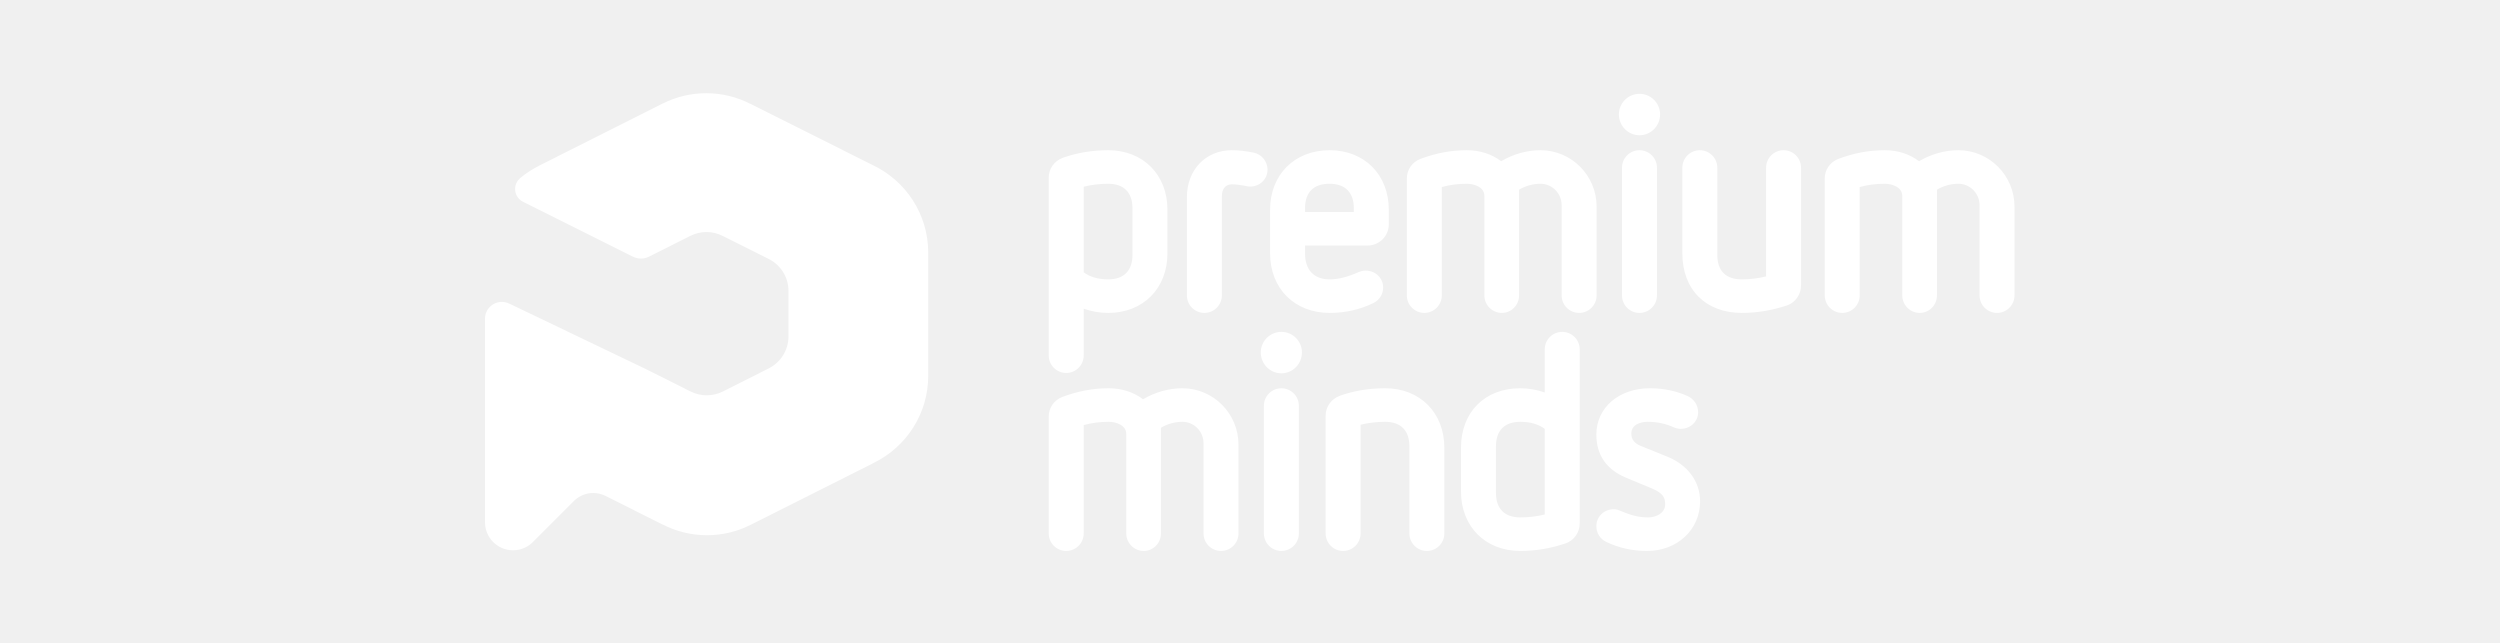
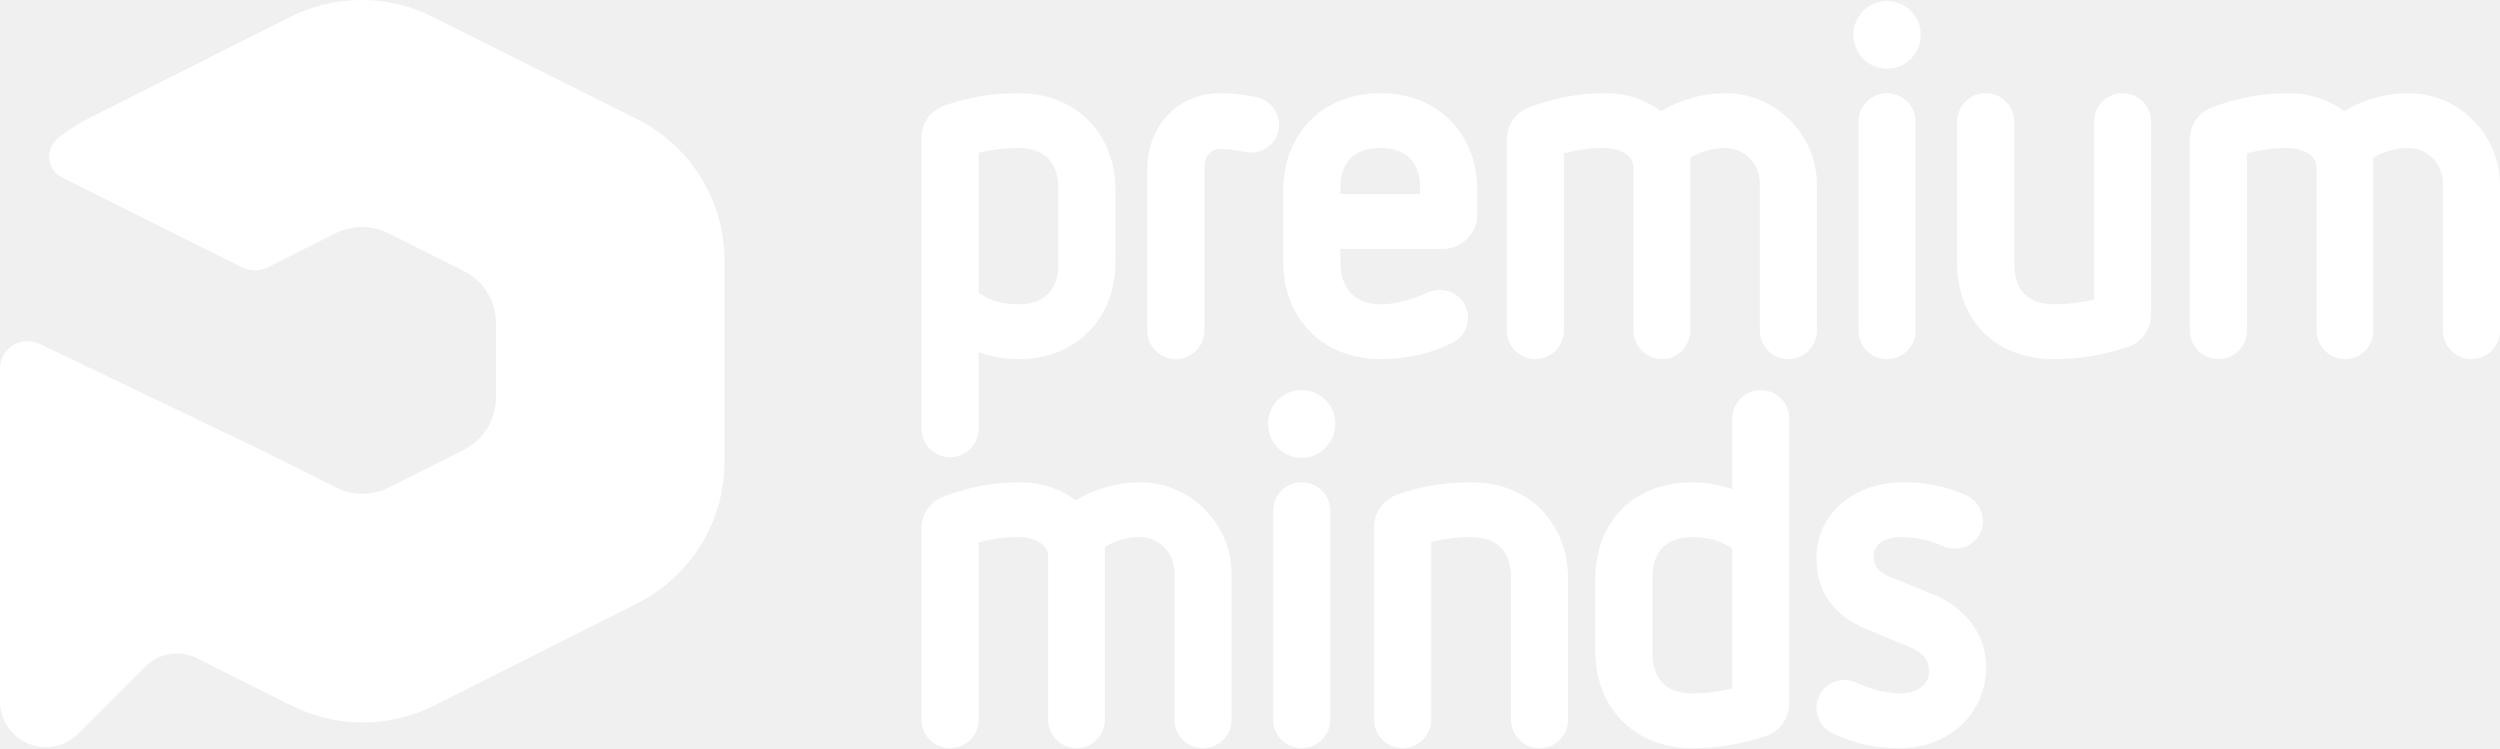
- <svg xmlns="http://www.w3.org/2000/svg" width="140" height="36" viewBox="0 0 600 200">
-   <path fill="#FFFFFF" fill-rule="evenodd" d="M248.265,84.714 C250.206,86.176 252.77,86.913 255.892,86.913 C260.753,86.913 263.436,84.2 263.436,79.277 L263.436,64.803 C263.436,59.878 260.753,57.171 255.892,57.171 C253.311,57.171 250.801,57.47 248.265,58.082 L248.265,84.714 Z M242.821,116.035 C239.82,116.035 237.382,113.595 237.382,110.594 L237.382,55.241 C237.382,52.483 239.116,50.066 241.797,49.079 C246.2,47.518 250.933,46.735 255.892,46.735 C266.736,46.735 274.312,54.345 274.312,65.24 L274.312,78.842 C274.312,89.735 266.736,97.352 255.892,97.352 C253.29,97.352 250.735,96.906 248.265,96.038 L248.265,110.594 C248.265,113.595 245.822,116.035 242.821,116.035 Z M305.458,52.785 C305.458,55.739 303.069,58.045 300.021,58.045 C299.466,58.045 298.956,57.932 298.547,57.84 C298.41,57.813 298.27,57.774 298.122,57.753 C296.595,57.467 295.471,57.35 294.315,57.35 C292.421,57.35 291.246,58.762 291.246,61.033 L291.246,91.91 C291.246,94.907 288.803,97.351 285.809,97.351 C282.806,97.351 280.37,94.907 280.37,91.91 L280.37,61.294 C280.37,52.858 286.235,46.734 294.315,46.734 C296.476,46.734 298.707,46.979 301.132,47.489 C303.581,47.948 305.458,50.228 305.458,52.785 Z M317.122,65.948 L332.302,65.948 L332.302,64.803 C332.302,59.88 329.621,57.171 324.758,57.171 C319.769,57.171 317.122,59.813 317.122,64.803 L317.122,65.948 Z M324.758,97.352 C313.867,97.352 306.25,89.737 306.25,78.842 L306.25,65.24 C306.25,54.347 313.867,46.734 324.758,46.734 C335.606,46.734 343.176,54.347 343.176,65.24 L343.176,69.802 C343.176,73.43 340.224,76.387 336.6,76.387 L317.122,76.387 L317.122,78.842 C317.122,83.971 319.909,86.915 324.758,86.915 C327.458,86.915 330.316,86.194 333.765,84.667 C334.354,84.43 335.058,84.191 335.99,84.191 C339.034,84.191 341.422,86.505 341.422,89.455 C341.422,91.531 340.292,93.335 338.402,94.278 C334.23,96.319 329.646,97.352 324.758,97.352 Z M407.836,64.276 L407.836,91.91 C407.836,94.907 405.392,97.352 402.395,97.352 C399.396,97.352 396.954,94.907 396.954,91.91 L396.954,63.836 C396.954,60.161 394.006,57.171 390.376,57.171 C388.034,57.171 385.713,57.819 383.712,59.014 L383.712,91.91 C383.712,94.907 381.306,97.352 378.361,97.352 C375.36,97.352 372.917,94.907 372.917,91.91 L372.917,60.942 C372.917,58.177 369.669,57.171 367.483,57.171 C364.695,57.171 362.176,57.495 359.669,58.192 L359.669,91.91 C359.669,94.907 357.227,97.352 354.237,97.352 C351.238,97.352 348.796,94.907 348.796,91.91 L348.796,55.505 C348.796,52.815 350.442,50.439 352.991,49.445 C357.97,47.592 362.564,46.734 367.483,46.734 C371.518,46.734 375.234,47.941 378.139,50.162 C381.874,47.941 386.15,46.734 390.376,46.734 C400.004,46.734 407.836,54.603 407.836,64.276 Z M421.171,46.735 C424.174,46.735 426.612,49.175 426.612,52.167 L426.612,91.911 C426.612,94.908 424.174,97.352 421.171,97.352 C418.174,97.352 415.731,94.908 415.731,91.911 L415.731,52.167 C415.731,49.175 418.174,46.735 421.171,46.735 Z M421.171,42.083 C417.643,42.083 414.765,39.173 414.765,35.592 C414.765,32.062 417.643,29.191 421.171,29.191 C424.705,29.191 427.582,32.062 427.582,35.592 C427.582,39.173 424.705,42.083 421.171,42.083 Z M466.001,46.734 C469.002,46.734 471.433,49.174 471.433,52.169 L471.433,88.841 C471.433,91.622 469.625,94.169 467.04,95.029 C462.426,96.569 457.708,97.351 453.013,97.351 C441.774,97.351 434.51,90.076 434.51,78.844 L434.51,52.169 C434.51,49.174 436.948,46.734 439.949,46.734 C442.943,46.734 445.383,49.174 445.383,52.169 L445.383,79.277 C445.383,84.27 448.018,86.915 453.013,86.915 C455.521,86.915 458.098,86.601 460.562,86 L460.562,52.169 C460.562,49.174 463.002,46.734 466.001,46.734 Z M520.389,46.734 C530.015,46.734 537.845,54.603 537.845,64.276 L537.845,91.91 C537.845,94.907 535.405,97.352 532.408,97.352 C529.411,97.352 526.971,94.907 526.971,91.91 L526.971,63.836 C526.971,60.161 524.019,57.171 520.389,57.171 C518.051,57.171 515.722,57.819 513.724,59.014 L513.724,91.91 C513.724,94.907 511.324,97.352 508.372,97.352 C505.371,97.352 502.931,94.907 502.931,91.91 L502.931,60.942 C502.931,58.177 499.682,57.171 497.492,57.171 C494.717,57.171 492.189,57.495 489.683,58.192 L489.683,91.91 C489.683,94.907 487.247,97.352 484.246,97.352 C481.247,97.352 478.809,94.907 478.809,91.91 L478.809,55.505 C478.809,52.815 480.458,50.439 483.011,49.445 C487.979,47.592 492.575,46.734 497.492,46.734 C501.531,46.734 505.245,47.941 508.148,50.162 C511.889,47.941 516.166,46.734 520.389,46.734 Z M278.962,120.793 C288.59,120.793 296.418,128.664 296.418,138.335 L296.418,165.97 C296.418,168.966 293.98,171.409 290.981,171.409 C287.984,171.409 285.54,168.966 285.54,165.97 L285.54,137.898 C285.54,134.214 282.59,131.23 278.962,131.23 C276.626,131.23 274.297,131.878 272.296,133.075 L272.296,165.97 C272.296,168.966 269.896,171.409 266.946,171.409 C263.948,171.409 261.505,168.966 261.505,165.97 L261.505,135.005 C261.505,132.235 258.253,131.23 256.068,131.23 C253.287,131.23 250.762,131.558 248.264,132.25 L248.264,165.97 C248.264,168.966 245.824,171.409 242.823,171.409 C239.819,171.409 237.383,168.966 237.383,165.97 L237.383,129.564 C237.383,126.877 239.032,124.496 241.583,123.504 C246.555,121.653 251.148,120.793 256.068,120.793 C260.11,120.793 263.824,122.001 266.727,124.217 C270.462,122.003 274.74,120.793 278.962,120.793 Z M309.761,103.25 C313.289,103.25 316.159,106.119 316.159,109.651 C316.159,113.226 313.289,116.144 309.761,116.144 C306.228,116.144 303.353,113.226 303.353,109.651 C303.353,106.119 306.228,103.25 309.761,103.25 Z M309.761,120.794 C312.749,120.794 315.202,123.232 315.202,126.231 L315.202,165.97 C315.202,168.967 312.749,171.407 309.761,171.407 C306.762,171.407 304.321,168.967 304.321,165.97 L304.321,126.231 C304.321,123.232 306.762,120.794 309.761,120.794 Z M342.044,120.793 C352.891,120.793 360.461,128.404 360.461,139.299 L360.461,165.97 C360.461,168.966 358.023,171.409 355.026,171.409 C352.027,171.409 349.593,168.966 349.593,165.97 L349.593,138.862 C349.593,133.934 346.908,131.23 342.044,131.23 C339.438,131.23 336.887,131.533 334.406,132.132 L334.406,165.97 C334.406,168.966 331.97,171.409 328.974,171.409 C325.97,171.409 323.53,168.966 323.53,165.97 L323.53,129.3 C323.53,126.546 325.271,124.123 327.945,123.135 C332.25,121.58 336.994,120.793 342.044,120.793 Z M391.698,133.427 C389.753,131.964 387.189,131.23 384.067,131.23 C379.199,131.23 376.52,133.935 376.52,138.862 L376.52,153.341 C376.52,158.257 379.199,160.97 384.067,160.97 C386.667,160.97 389.226,160.663 391.698,160.066 L391.698,133.427 Z M397.133,103.25 C400.134,103.25 402.574,105.684 402.574,108.687 L402.574,162.901 C402.574,165.71 400.71,168.263 398.05,169.099 C393.405,170.65 388.821,171.407 384.067,171.407 C373.216,171.407 365.642,163.801 365.642,152.895 L365.642,139.299 C365.642,128.231 373.046,120.794 384.067,120.794 C386.667,120.794 389.222,121.235 391.698,122.106 L391.698,108.687 C391.698,105.684 394.136,103.25 397.133,103.25 Z M429.724,142.027 C436.174,144.604 440.032,149.821 440.032,155.968 C440.032,164.767 432.942,171.409 423.538,171.409 C418.995,171.409 414.861,170.494 410.911,168.627 C408.942,167.716 407.752,165.863 407.752,163.689 C407.752,160.735 410.141,158.427 413.191,158.427 C414.051,158.427 414.693,158.688 415.157,158.886 L415.326,158.948 C418.547,160.358 421.132,160.972 423.802,160.972 C426.462,160.972 429.158,159.581 429.158,156.934 C429.158,154.806 428.529,153.458 425.123,151.999 L416.898,148.584 C410.821,145.999 407.752,141.494 407.752,135.18 C407.752,126.845 414.759,120.793 424.417,120.793 C428.621,120.793 432.445,121.58 436.112,123.197 C438.164,124.142 439.418,126.077 439.418,128.25 C439.418,131.145 437.029,133.423 433.981,133.423 C433.124,133.423 432.398,133.167 431.927,132.981 C429.416,131.814 426.626,131.23 423.713,131.23 C422.866,131.23 418.63,131.409 418.63,134.916 C418.63,136.646 419.59,137.919 421.488,138.697 L429.724,142.027 Z M199.892,83.025 L199.892,116.906 C199.892,128.757 193.045,139.003 183.097,143.923 L183.074,143.959 L144.553,163.333 L144.528,163.337 C140.475,165.364 135.903,166.513 131.063,166.513 C126.116,166.513 121.454,165.312 117.338,163.201 L117.278,163.193 L99.526,154.3 C98.365,153.718 97.063,153.379 95.679,153.379 C93.444,153.379 91.418,154.241 89.889,155.638 L77.159,168.369 C75.563,170.106 73.279,171.201 70.732,171.201 C65.908,171.201 62,167.293 62,162.469 L62,114.598 L62,112.487 L62,99.157 C62,96.267 64.343,93.925 67.234,93.925 C68.041,93.925 68.803,94.112 69.488,94.44 L69.504,94.43 L111.872,114.735 L125.898,121.763 L125.918,121.764 C127.426,122.538 129.133,122.979 130.946,122.985 L130.946,122.984 C130.961,122.984 130.974,122.985 130.99,122.985 C132.777,122.985 134.466,122.562 135.964,121.814 L135.974,121.812 L150.202,114.655 L150.21,114.641 C153.885,112.824 156.415,109.04 156.415,104.661 L156.415,92.146 L156.414,92.146 L156.414,90.513 C156.414,86.059 153.797,82.219 150.018,80.441 L135.995,73.415 L135.974,73.412 C134.464,72.638 132.758,72.197 130.946,72.19 L130.946,72.192 C130.931,72.192 130.916,72.19 130.902,72.19 C129.113,72.19 127.425,72.614 125.929,73.363 L125.918,73.365 L113.005,79.861 L112.989,79.861 C112.244,80.233 111.407,80.448 110.516,80.448 C109.625,80.448 108.785,80.232 108.039,79.858 L108.021,79.858 L74.169,62.945 C74.011,62.882 73.862,62.798 73.712,62.715 L73.672,62.696 L73.672,62.695 C72.301,61.934 71.362,60.488 71.362,58.81 C71.362,57.486 71.948,56.312 72.863,55.497 L72.859,55.473 C74.671,53.958 76.658,52.646 78.794,51.589 L78.818,51.553 L117.339,32.18 L117.366,32.176 C121.418,30.148 125.987,29 130.828,29 C135.774,29 140.438,30.198 144.555,32.312 L144.614,32.317 L182.579,51.338 C192.808,56.152 199.892,66.549 199.892,78.606 L199.892,83.025 Z" />
+ <svg xmlns="http://www.w3.org/2000/svg" width="85.652" height="25.634" viewBox="0 0 367.08 142.409" version="1.1" id="svg4">
+   <defs id="defs8" />
+   <path fill="#ffffff" fill-rule="evenodd" d="m 131.883,55.714 c 1.941,1.462 4.505,2.199 7.627,2.199 4.861,0 7.544,-2.713 7.544,-7.636 V 35.803 c 0,-4.925 -2.683,-7.632 -7.544,-7.632 -2.581,0 -5.091,0.299 -7.627,0.911 z m -5.444,31.321 c -3.001,0 -5.439,-2.44 -5.439,-5.441 V 26.241 c 0,-2.758 1.734,-5.175 4.415,-6.162 4.403,-1.561 9.136,-2.344 14.095,-2.344 10.844,0 18.42,7.61 18.42,18.505 v 13.602 c 0,10.893 -7.576,18.51 -18.42,18.51 -2.602,0 -5.157,-0.446 -7.627,-1.314 v 14.556 c 0,3.001 -2.443,5.441 -5.444,5.441 z m 62.637,-63.25 c 0,2.954 -2.389,5.26 -5.437,5.26 -0.555,0 -1.065,-0.113 -1.474,-0.205 -0.137,-0.027 -0.277,-0.066 -0.425,-0.087 -1.527,-0.286 -2.651,-0.403 -3.807,-0.403 -1.894,0 -3.069,1.412 -3.069,3.683 V 62.91 c 0,2.997 -2.443,5.441 -5.437,5.441 -3.003,0 -5.439,-2.444 -5.439,-5.441 V 32.294 c 0,-8.436 5.865,-14.56 13.945,-14.56 2.161,0 4.392,0.245 6.817,0.755 2.449,0.459 4.326,2.739 4.326,5.296 z m 11.664,13.163 h 15.18 v -1.145 c 0,-4.923 -2.681,-7.632 -7.544,-7.632 -4.989,0 -7.636,2.642 -7.636,7.632 z m 7.636,31.404 c -10.891,0 -18.508,-7.615 -18.508,-18.51 V 36.24 c 0,-10.893 7.617,-18.506 18.508,-18.506 10.848,0 18.418,7.613 18.418,18.506 v 4.562 c 0,3.628 -2.952,6.585 -6.576,6.585 h -19.478 v 2.455 c 0,5.129 2.787,8.073 7.636,8.073 2.7,0 5.558,-0.721 9.007,-2.248 0.589,-0.237 1.293,-0.476 2.225,-0.476 3.044,0 5.432,2.314 5.432,5.264 0,2.076 -1.13,3.88 -3.02,4.823 -4.172,2.041 -8.756,3.074 -13.644,3.074 z m 83.078,-33.076 V 62.91 c 0,2.997 -2.444,5.442 -5.441,5.442 -2.999,0 -5.441,-2.445 -5.441,-5.442 V 34.836 c 0,-3.675 -2.948,-6.665 -6.578,-6.665 -2.342,0 -4.663,0.648 -6.664,1.843 V 62.91 c 0,2.997 -2.406,5.442 -5.351,5.442 -3.001,0 -5.444,-2.445 -5.444,-5.442 V 31.942 c 0,-2.765 -3.248,-3.771 -5.434,-3.771 -2.788,0 -5.307,0.324 -7.814,1.021 V 62.91 c 0,2.997 -2.442,5.442 -5.432,5.442 -2.999,0 -5.441,-2.445 -5.441,-5.442 V 26.505 c 0,-2.69 1.646,-5.066 4.195,-6.06 4.979,-1.853 9.573,-2.711 14.492,-2.711 4.035,0 7.751,1.207 10.656,3.428 3.735,-2.221 8.011,-3.428 12.237,-3.428 9.628,0 17.46,7.869 17.46,17.542 z m 13.335,-17.541 c 3.003,0 5.441,2.44 5.441,5.432 v 39.744 c 0,2.997 -2.438,5.441 -5.441,5.441 -2.997,0 -5.44,-2.444 -5.44,-5.441 V 23.167 c 0,-2.992 2.443,-5.432 5.44,-5.432 z m 0,-4.652 c -3.528,0 -6.406,-2.91 -6.406,-6.491 0,-3.53 2.878,-6.401 6.406,-6.401 3.534,0 6.411,2.871 6.411,6.401 0,3.581 -2.877,6.491 -6.411,6.491 z m 44.83,4.651 c 3.001,0 5.432,2.44 5.432,5.435 v 36.672 c 0,2.781 -1.808,5.328 -4.393,6.188 -4.614,1.54 -9.332,2.322 -14.027,2.322 -11.239,0 -18.503,-7.275 -18.503,-18.507 V 23.169 c 0,-2.995 2.438,-5.435 5.439,-5.435 2.994,0 5.434,2.44 5.434,5.435 v 27.108 c 0,4.993 2.635,7.638 7.63,7.638 2.508,0 5.085,-0.314 7.549,-0.915 V 23.169 c 0,-2.995 2.44,-5.435 5.439,-5.435 z m 54.388,0 c 9.626,0 17.456,7.869 17.456,17.542 V 62.91 c 0,2.997 -2.44,5.442 -5.437,5.442 -2.997,0 -5.437,-2.445 -5.437,-5.442 V 34.836 c 0,-3.675 -2.952,-6.665 -6.582,-6.665 -2.338,0 -4.667,0.648 -6.665,1.843 V 62.91 c 0,2.997 -2.4,5.442 -5.352,5.442 -3.001,0 -5.441,-2.445 -5.441,-5.442 V 31.942 c 0,-2.765 -3.249,-3.771 -5.439,-3.771 -2.775,0 -5.303,0.324 -7.809,1.021 V 62.91 c 0,2.997 -2.436,5.442 -5.437,5.442 -2.999,0 -5.437,-2.445 -5.437,-5.442 V 26.505 c 0,-2.69 1.649,-5.066 4.202,-6.06 4.968,-1.853 9.564,-2.711 14.481,-2.711 4.039,0 7.753,1.207 10.656,3.428 3.741,-2.221 8.018,-3.428 12.241,-3.428 z m -241.427,74.059 c 9.628,0 17.456,7.871 17.456,17.542 v 27.635 c 0,2.996 -2.438,5.439 -5.437,5.439 -2.997,0 -5.441,-2.443 -5.441,-5.439 v -28.072 c 0,-3.684 -2.95,-6.668 -6.578,-6.668 -2.336,0 -4.665,0.648 -6.666,1.845 v 32.895 c 0,2.996 -2.4,5.439 -5.35,5.439 -2.998,0 -5.441,-2.443 -5.441,-5.439 v -30.965 c 0,-2.77 -3.252,-3.775 -5.437,-3.775 -2.781,0 -5.306,0.328 -7.804,1.02 v 33.72 c 0,2.996 -2.44,5.439 -5.441,5.439 -3.004,0 -5.44,-2.443 -5.44,-5.439 v -36.406 c 0,-2.687 1.649,-5.068 4.2,-6.06 4.972,-1.851 9.565,-2.711 14.485,-2.711 4.042,0 7.756,1.208 10.659,3.424 3.735,-2.214 8.013,-3.424 12.235,-3.424 z m 30.799,-17.543 c 3.528,0 6.398,2.869 6.398,6.401 0,3.575 -2.87,6.493 -6.398,6.493 -3.533,0 -6.408,-2.918 -6.408,-6.493 0,-3.532 2.875,-6.401 6.408,-6.401 z m 0,17.544 c 2.988,0 5.441,2.438 5.441,5.437 v 39.739 c 0,2.997 -2.453,5.437 -5.441,5.437 -2.999,0 -5.44,-2.44 -5.44,-5.437 V 97.231 c 0,-2.999 2.441,-5.437 5.44,-5.437 z m 32.283,-10e-4 c 10.847,0 18.417,7.611 18.417,18.506 v 26.671 c 0,2.996 -2.438,5.439 -5.435,5.439 -2.999,0 -5.433,-2.443 -5.433,-5.439 v -27.108 c 0,-4.928 -2.685,-7.632 -7.549,-7.632 -2.606,0 -5.157,0.303 -7.638,0.902 v 33.838 c 0,2.996 -2.436,5.439 -5.432,5.439 -3.004,0 -5.444,-2.443 -5.444,-5.439 V 100.3 c 0,-2.754 1.741,-5.177 4.415,-6.165 4.305,-1.555 9.049,-2.342 14.099,-2.342 z m 49.654,12.634 c -1.945,-1.463 -4.509,-2.197 -7.631,-2.197 -4.868,0 -7.547,2.705 -7.547,7.632 v 14.479 c 0,4.916 2.679,7.629 7.547,7.629 2.6,0 5.159,-0.307 7.631,-0.904 z m 5.435,-30.177 c 3.001,0 5.441,2.434 5.441,5.437 v 54.214 c 0,2.809 -1.864,5.362 -4.524,6.198 -4.645,1.551 -9.229,2.308 -13.983,2.308 -10.851,0 -18.425,-7.606 -18.425,-18.512 v -13.596 c 0,-11.068 7.404,-18.505 18.425,-18.505 2.6,0 5.155,0.441 7.631,1.312 V 79.687 c 0,-3.003 2.438,-5.437 5.435,-5.437 z m 32.591,38.777 c 6.45,2.577 10.308,7.794 10.308,13.941 0,8.799 -7.09,15.441 -16.494,15.441 -4.543,0 -8.677,-0.915 -12.627,-2.782 -1.969,-0.911 -3.159,-2.764 -3.159,-4.938 0,-2.954 2.389,-5.262 5.439,-5.262 0.86,0 1.502,0.261 1.966,0.459 l 0.169,0.062 c 3.221,1.41 5.806,2.024 8.476,2.024 2.66,0 5.356,-1.391 5.356,-4.038 0,-2.128 -0.629,-3.476 -4.035,-4.935 l -8.225,-3.415 c -6.077,-2.585 -9.146,-7.09 -9.146,-13.404 0,-8.335 7.007,-14.387 16.665,-14.387 4.204,0 8.028,0.787 11.695,2.404 2.052,0.945 3.306,2.88 3.306,5.053 0,2.895 -2.389,5.173 -5.437,5.173 -0.857,0 -1.583,-0.256 -2.054,-0.442 -2.511,-1.167 -5.301,-1.751 -8.214,-1.751 -0.847,0 -5.083,0.179 -5.083,3.686 0,1.73 0.96,3.003 2.858,3.781 z M 83.51,54.025 v 33.881 c 0,11.851 -6.847,22.097 -16.795,27.017 l -0.023,0.036 -38.521,19.374 -0.025,0.004 c -4.053,2.027 -8.625,3.176 -13.465,3.176 -4.947,0 -9.609,-1.201 -13.725,-3.312 l -0.06,-0.008 L -16.856,125.3 c -1.161,-0.582 -2.463,-0.921 -3.847,-0.921 -2.235,0 -4.261,0.862 -5.79,2.259 l -12.73,12.731 c -1.596,1.737 -3.88,2.832 -6.427,2.832 -4.824,0 -8.732,-3.908 -8.732,-8.732 V 85.598 83.487 70.157 c 0,-2.89 2.343,-5.232 5.234,-5.232 0.807,0 1.569,0.187 2.254,0.515 l 0.016,-0.01 42.368,20.305 14.026,7.028 0.02,10e-4 c 1.508,0.774 3.215,1.215 5.028,1.221 v -0.001 c 0.015,0 0.028,0.001 0.044,0.001 1.787,0 3.476,-0.423 4.974,-1.171 l 0.01,-0.002 14.228,-7.157 0.008,-0.014 c 3.675,-1.817 6.205,-5.601 6.205,-9.98 V 63.146 h -0.001 v -1.633 c 0,-4.454 -2.617,-8.294 -6.396,-10.072 l -14.023,-7.026 -0.021,-0.003 c -1.51,-0.774 -3.216,-1.215 -5.028,-1.222 v 0.002 c -0.015,0 -0.03,-0.002 -0.044,-0.002 -1.789,0 -3.477,0.424 -4.973,1.173 l -0.011,0.002 -12.913,6.496 h -0.016 c -0.745,0.372 -1.582,0.587 -2.473,0.587 -0.891,0 -1.731,-0.216 -2.477,-0.59 h -0.018 L -42.213,33.945 c -0.158,-0.063 -0.307,-0.147 -0.457,-0.23 l -0.04,-0.019 v -10e-4 c -1.371,-0.761 -2.31,-2.207 -2.31,-3.885 0,-1.324 0.586,-2.498 1.501,-3.313 l -0.004,-0.024 c 1.812,-1.515 3.799,-2.827 5.935,-3.884 l 0.024,-0.036 38.521,-19.373 0.027,-0.004 C 5.036,1.148 9.605,0 14.446,0 c 4.946,0 9.61,1.198 13.727,3.312 l 0.059,0.005 37.965,19.021 c 10.229,4.814 17.313,15.211 17.313,27.268 z" id="path2" />
</svg>
